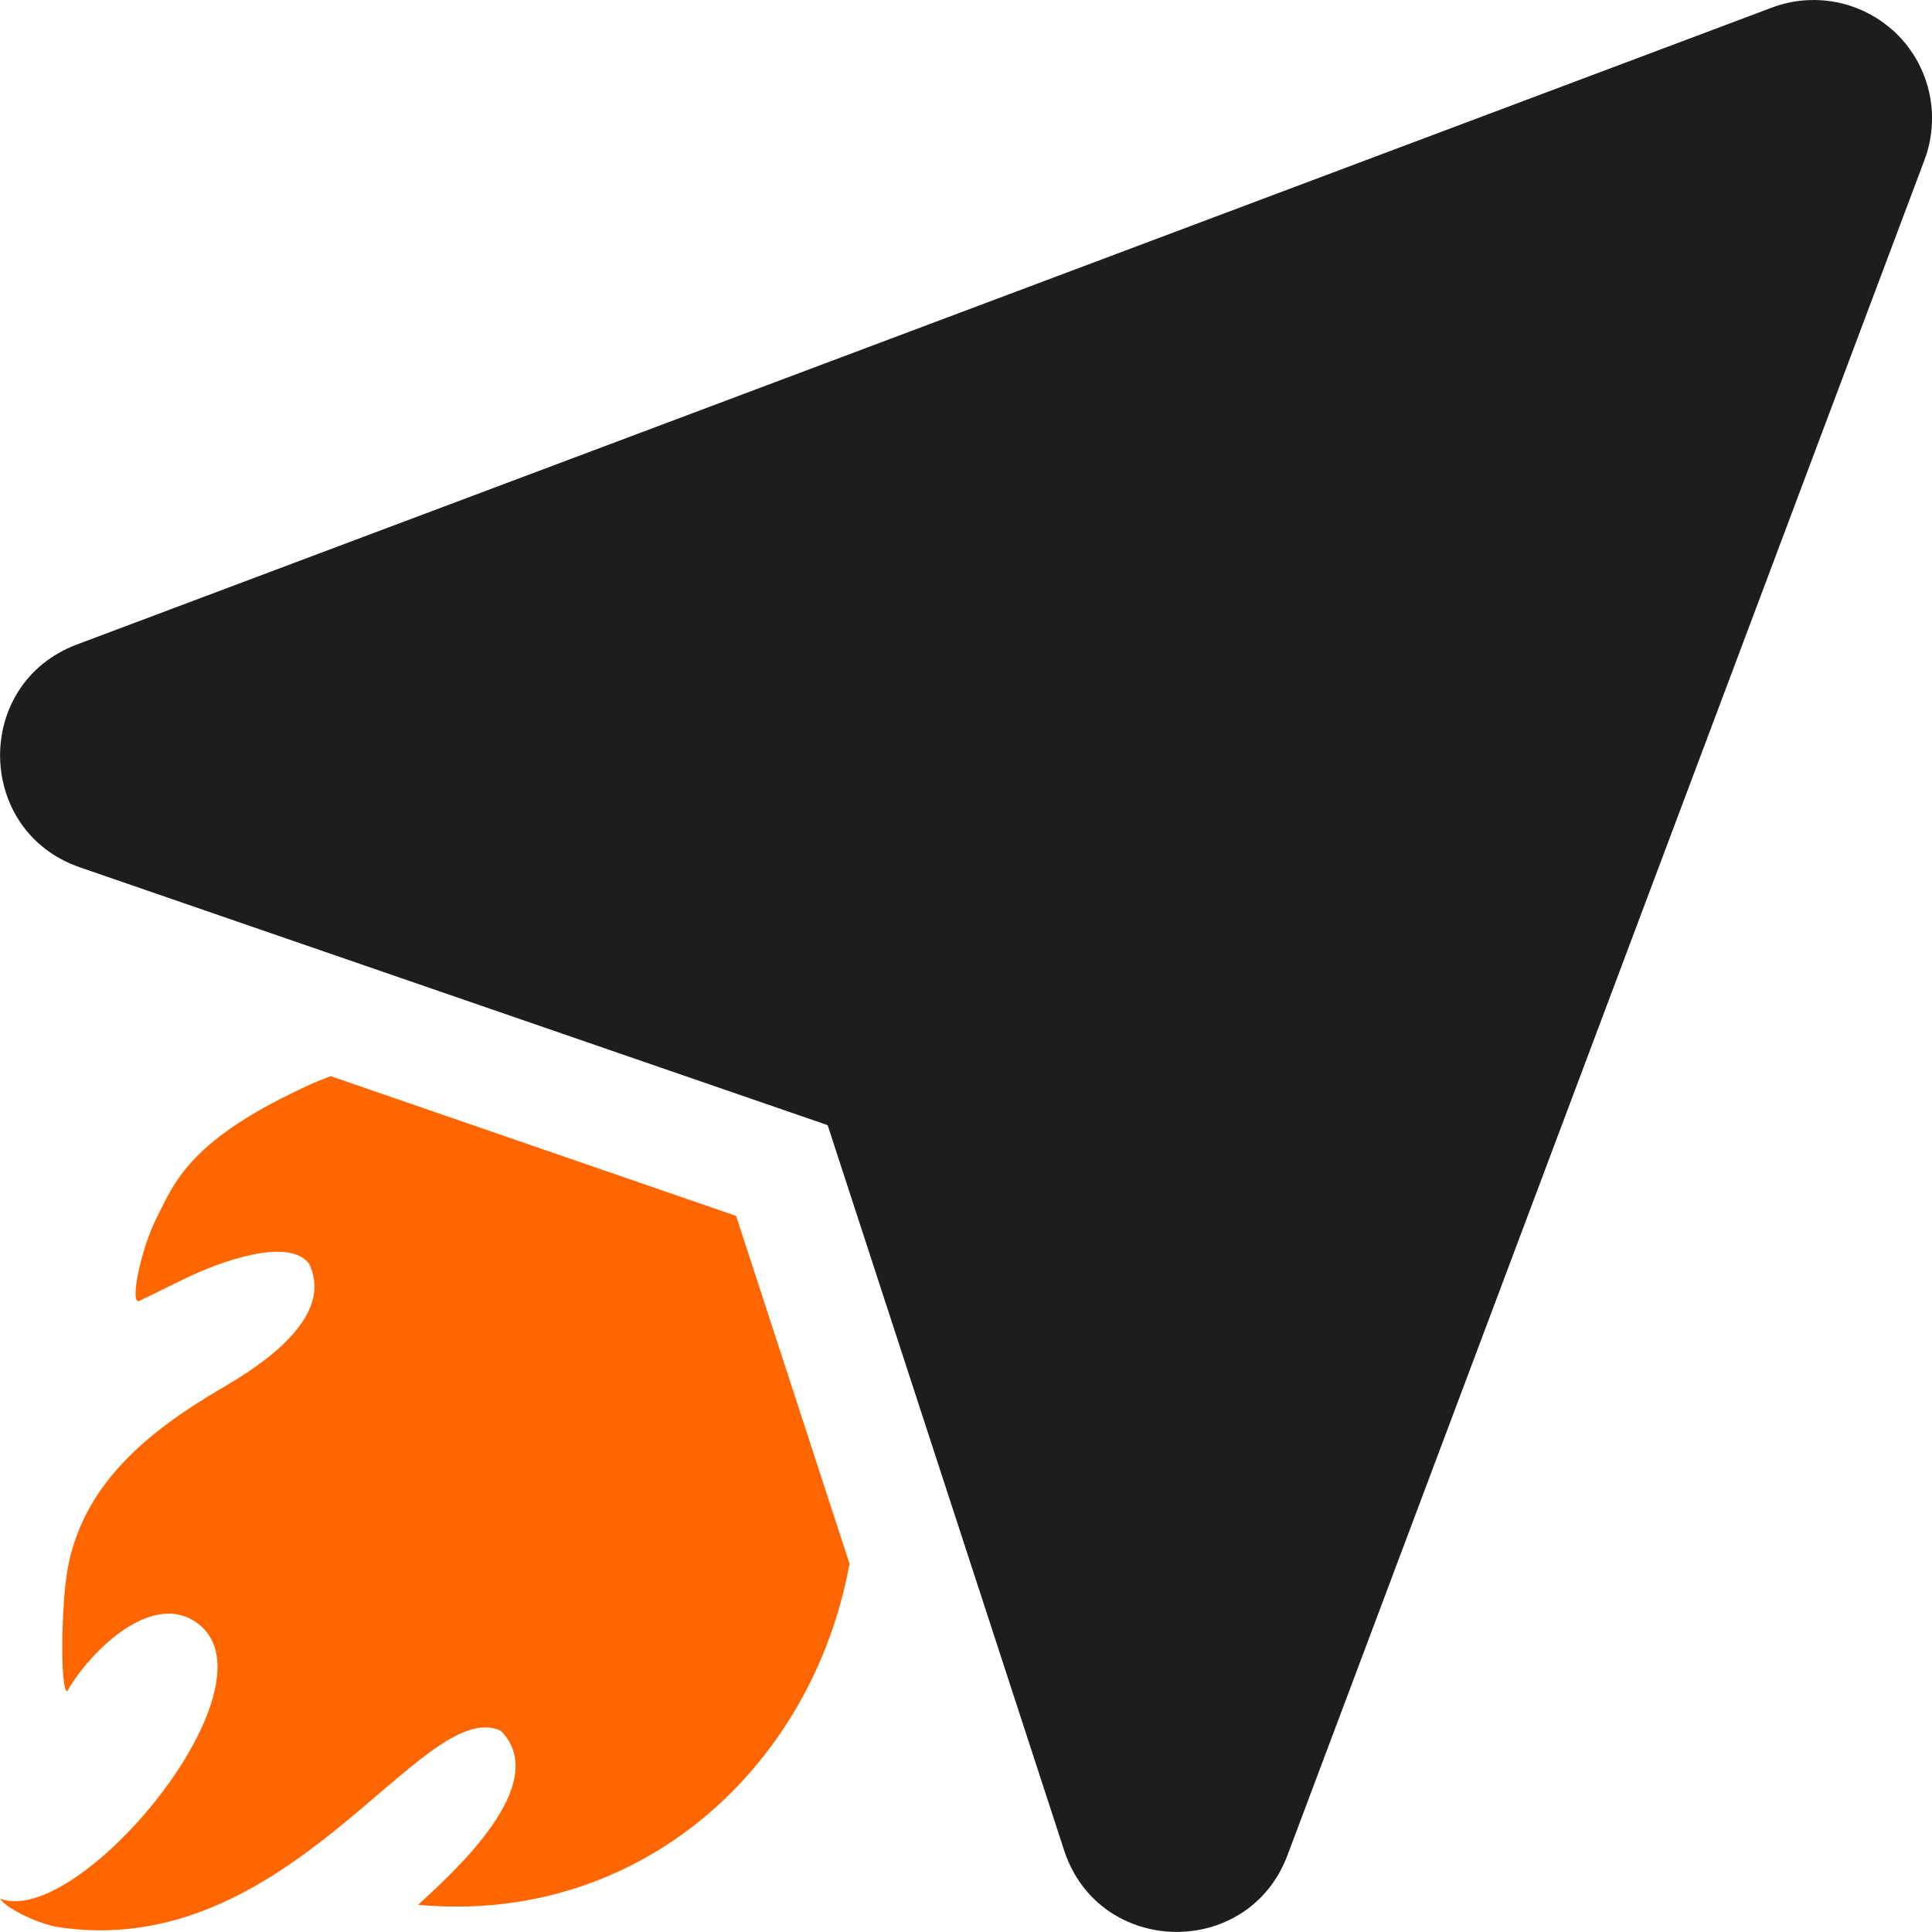
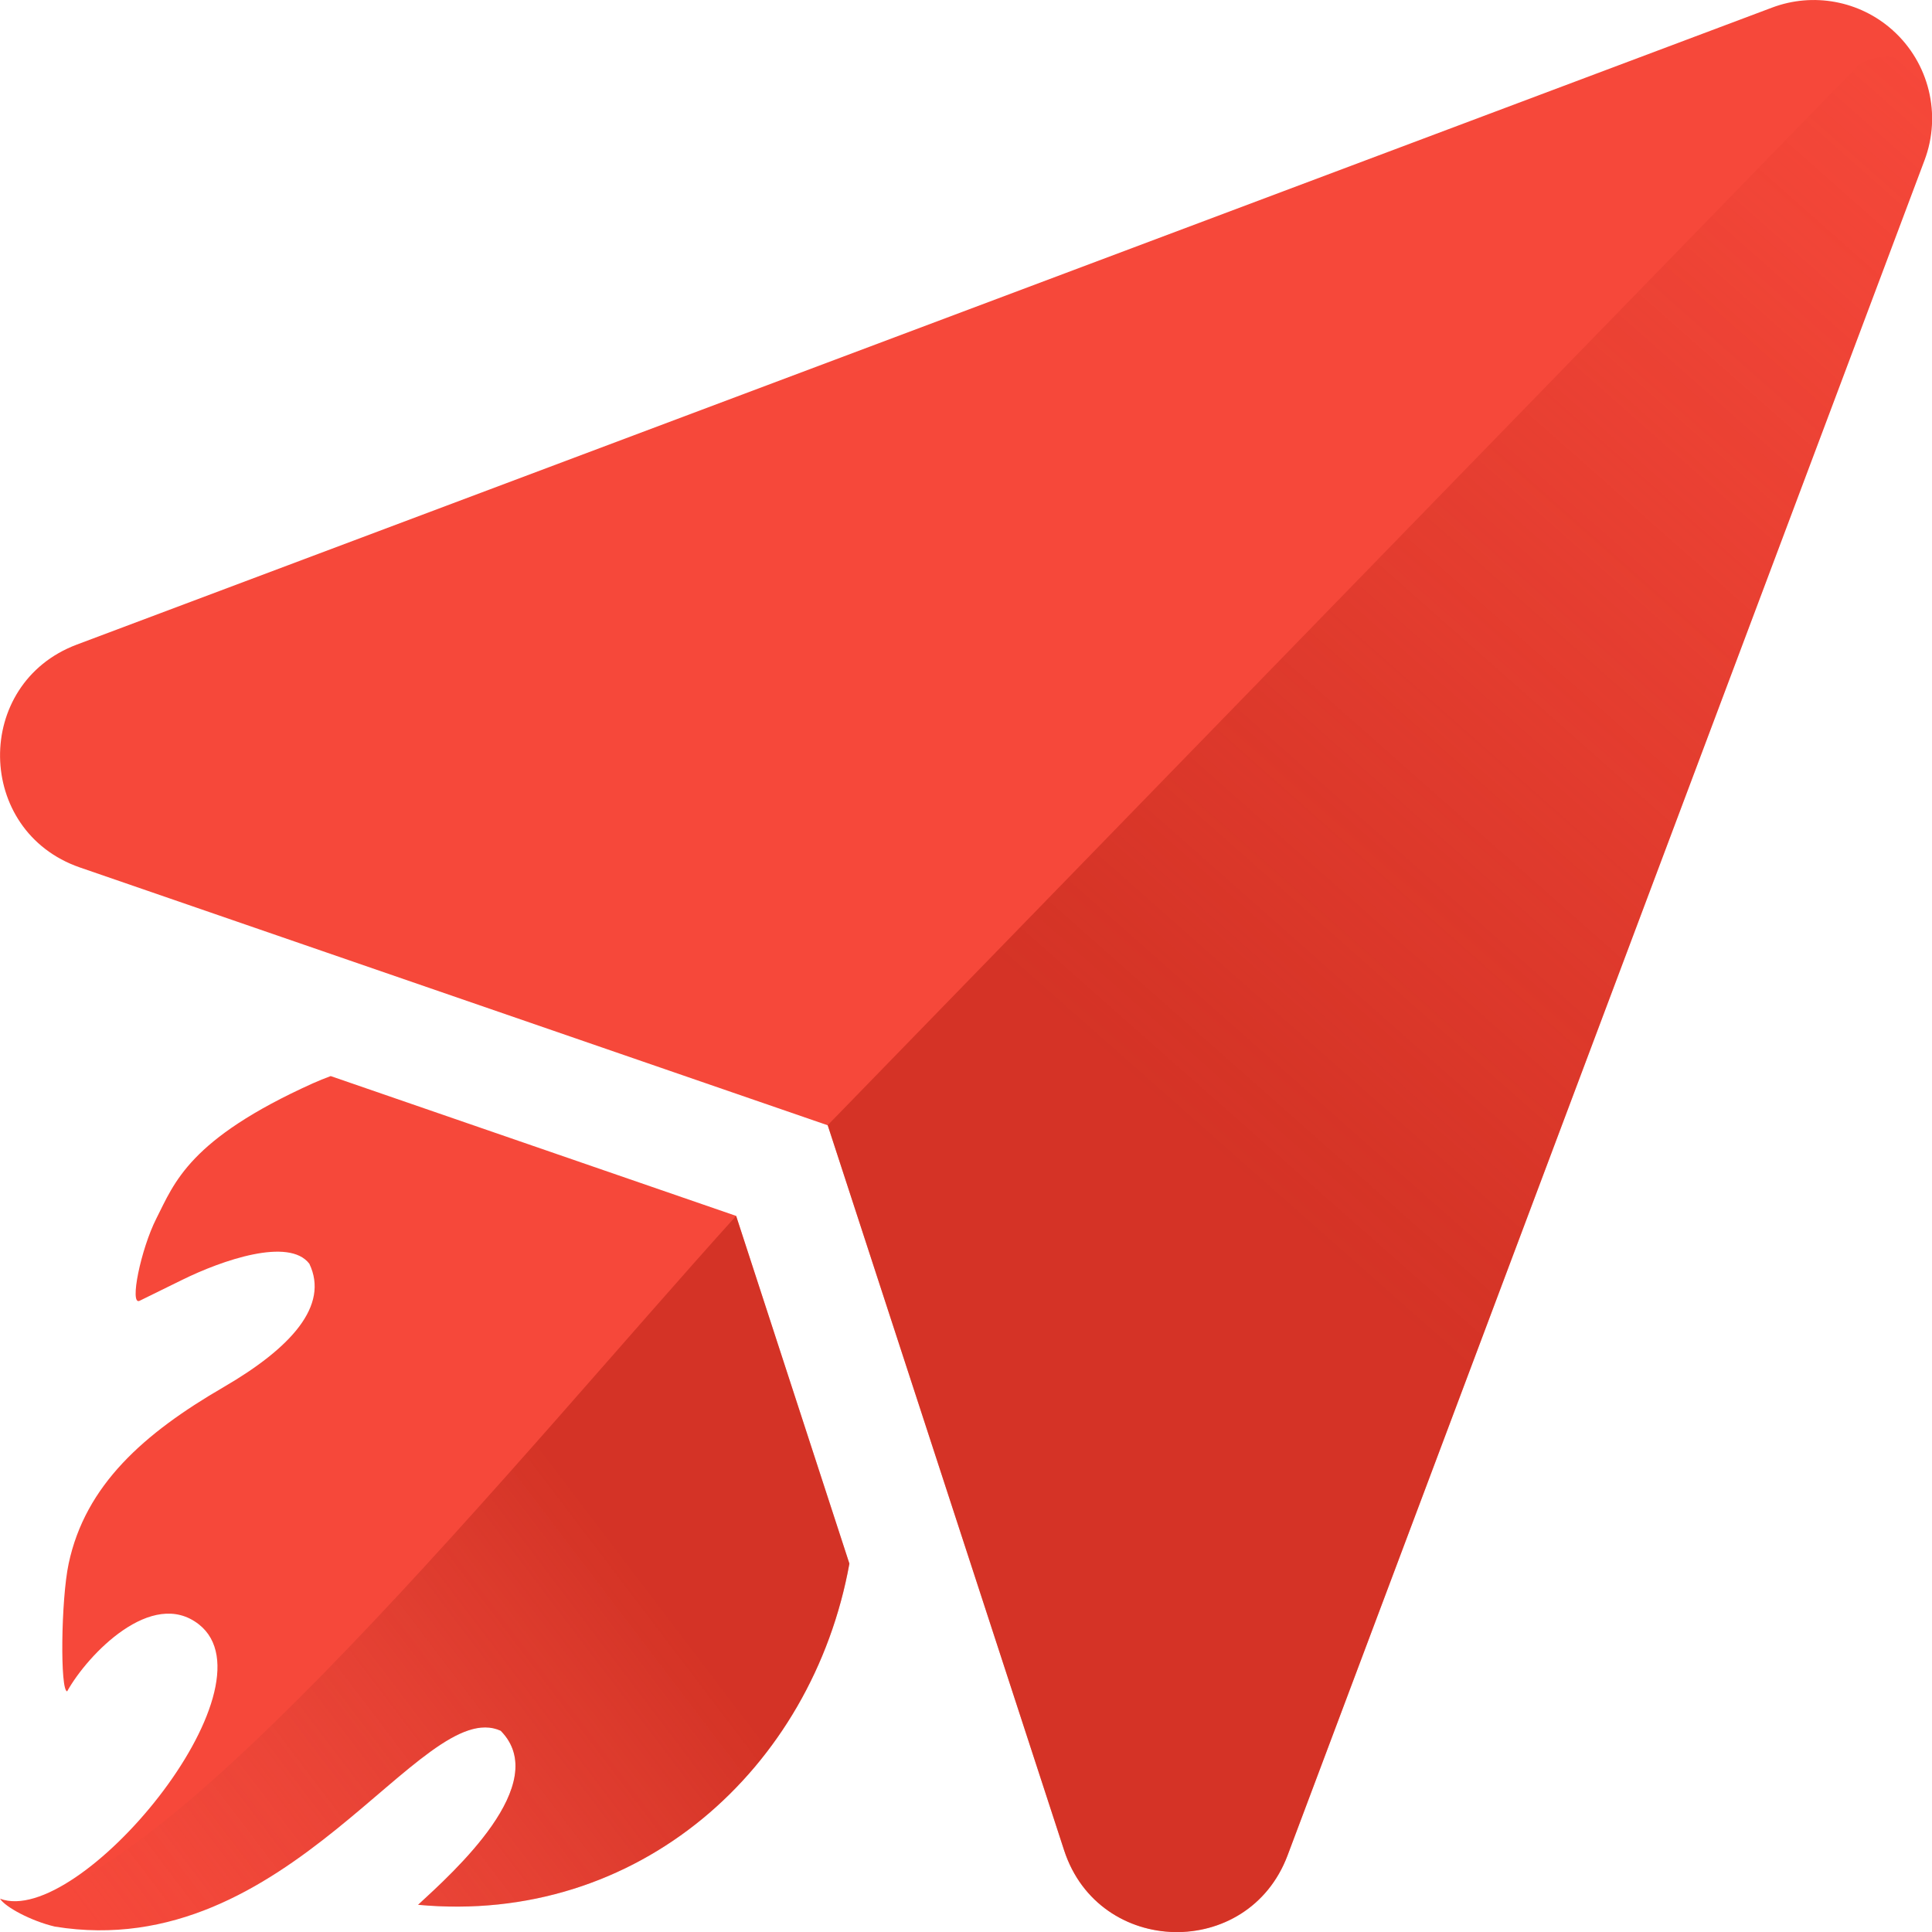
<svg xmlns="http://www.w3.org/2000/svg" width="21.166mm" height="21.166mm" version="1.1" viewBox="0 0 21.166 21.166">
-   <g transform="matrix(1.0737 0 0 1.0737 76.544 -2.4497)" stroke-width=".931">
-     <path d="m-63.779 14.688-4.137-1.426c-0.062 0.024-0.123 0.048-0.184 0.074-1.263 0.57-1.41 1.013-1.594 1.377-0.16 0.316-0.278 0.891-0.173 0.842 0.029-0.014 0.224-0.109 0.434-0.213 0.41-0.202 1.092-0.437 1.298-0.165 0.204 0.428-0.188 0.86-0.875 1.259-0.809 0.47-1.41 0.998-1.58 1.801-0.078 0.367-0.088 1.302-0.014 1.302 0.209-0.376 0.866-1.059 1.344-0.683 0.818 0.643-1.226 3.103-2.029 2.799 0.053 0.085 0.318 0.228 0.561 0.285 2.392 0.389 3.741-2.366 4.548-1.999 0.531 0.539-0.485 1.445-0.843 1.776 2.242 0.209 4.021-1.386 4.401-3.481z" fill="#f60" stroke-width="3.696" />
-     <path d="m-51.979 2.589c-0.336-0.3-0.81-0.388-1.231-0.23l-17.296 6.499c-1.059 0.398-1.039 1.903 0.03 2.273l7.631 2.631 2.413 7.4c0.355 1.084 1.877 1.117 2.279 0.049l6.499-17.296c0.176-0.467 0.047-0.994-0.325-1.327z" color="#000000" color-rendering="auto" dominant-baseline="auto" fill="#1c1c1c" fill-opacity=".992" image-rendering="auto" shape-rendering="auto" solid-color="#000000" style="font-feature-settings:normal;font-variant-alternates:normal;font-variant-caps:normal;font-variant-ligatures:normal;font-variant-numeric:normal;font-variant-position:normal;isolation:auto;mix-blend-mode:normal;shape-padding:0;text-decoration-color:#000000;text-decoration-line:none;text-decoration-style:solid;text-indent:0;text-orientation:mixed;text-transform:none;white-space:normal" />
+   <defs>
+     <linearGradient id="linearGradient856" x1="25.188" x2="3.812" y1="63.56" y2="79.81" gradientUnits="userSpaceOnUse">
+       <stop stop-color="#b52013" stop-opacity=".522" offset="0" />
+       <stop stop-color="#c8463b" stop-opacity="0" offset="1" />
+     </linearGradient>
+     <linearGradient id="linearGradient864" x1="44.079" x2="79.242" y1="42.062" y2="2.297" gradientUnits="userSpaceOnUse">
+       <stop stop-color="#b52013" stop-opacity=".523" offset="0" />
+       <stop stop-color="#b52013" stop-opacity="0" offset="1" />
+     </linearGradient>
+   </defs>
+   <g>
+     <path d="m8.065 13.321-4.442-1.532c-0.067 0.025-0.133 0.051-0.197 0.08-1.356 0.612-1.514 1.088-1.712 1.478-0.172 0.339-0.298 0.957-0.185 0.904 0.031-0.015 0.241-0.118 0.466-0.229 0.44-0.217 1.172-0.469 1.394-0.177 0.22 0.459-0.202 0.923-0.94 1.352-0.869 0.504-1.514 1.071-1.697 1.934-0.084 0.394-0.095 1.398-0.016 1.398 0.225-0.404 0.929-1.137 1.443-0.733 0.878 0.691-1.316 3.332-2.179 3.005 0.056 0.091 0.341 0.245 0.602 0.306 2.568 0.418 4.017-2.541 4.883-2.146 0.571 0.579-0.521 1.552-0.905 1.907 2.408 0.225 4.318-1.488 4.725-3.738z" fill="#f6483a" stroke-width="3.969" />
+     <path d="m20.734 0.33c-0.36-0.322-0.87-0.417-1.322-0.246l-18.571 6.978c-1.137 0.428-1.115 2.043 0.033 2.441l8.194 2.825 2.591 7.946c0.382 1.164 2.016 1.2 2.447 0.053l6.978-18.571c0.189-0.501 0.05-1.068-0.349-1.425z" color="#000000" color-rendering="auto" dominant-baseline="auto" fill="#f6483a" image-rendering="auto" shape-rendering="auto" solid-color="#000000" stroke-width="1" style="font-feature-settings:normal;font-variant-alternates:normal;font-variant-caps:normal;font-variant-ligatures:normal;font-variant-numeric:normal;font-variant-position:normal;isolation:auto;mix-blend-mode:normal;shape-padding:0;text-decoration-color:#000000;text-decoration-line:none;text-decoration-style:solid;text-indent:0;text-orientation:mixed;text-transform:none;white-space:normal" />
+     <path transform="scale(.26458)" d="m78.846 1.746c0.114 0.137 0.213 0.282 0.311 0.43-0.098-0.146-0.196-0.293-0.311-0.43zm-1.859 0.918-0.256 0.264c-0.018 0.022-0.034 0.044-0.051 0.066l-0.012-0.002-42.395 43.598 9.791 30.031c1.442 4.401 7.62 4.534 9.25 0.199l26.371-70.189c0.389-1.032 0.398-2.131 0.094-3.141-0.623-1.315-1.829-1.365-2.793-0.826zm2.793 0.826c-0.064-0.212-0.14-0.419-0.232-0.621 0.091 0.202 0.169 0.41 0.232 0.621zm-0.232-0.621c-0.09-0.196-0.189-0.388-0.305-0.572 0.114 0.185 0.216 0.376 0.305 0.572z" color="#000000" color-rendering="auto" dominant-baseline="auto" fill="url(#linearGradient864)" image-rendering="auto" shape-rendering="auto" solid-color="#000000" stroke-width="3.78" style="font-feature-settings:normal;font-variant-alternates:normal;font-variant-caps:normal;font-variant-ligatures:normal;font-variant-numeric:normal;font-variant-position:normal;isolation:auto;mix-blend-mode:normal;shape-padding:0;text-decoration-color:#000000;text-decoration-line:none;text-decoration-style:solid;text-indent:0;text-orientation:mixed;text-transform:none;white-space:normal" />
+     <path transform="scale(.26458)" d="m30.48 50.348c-8.839 9.777-23.908 28.422-30.07 28.361-0.142-0.015-0.28-0.041-0.408-0.09 0.213 0.345 1.291 0.926 2.277 1.158 9.707 1.579 15.182-9.603 18.457-8.111 2.156 2.187-1.969 5.865-3.422 7.207 9.099 0.85 16.319-5.623 17.859-14.127z" fill="url(#linearGradient856)" stroke-width="15" />
  </g>
</svg>
